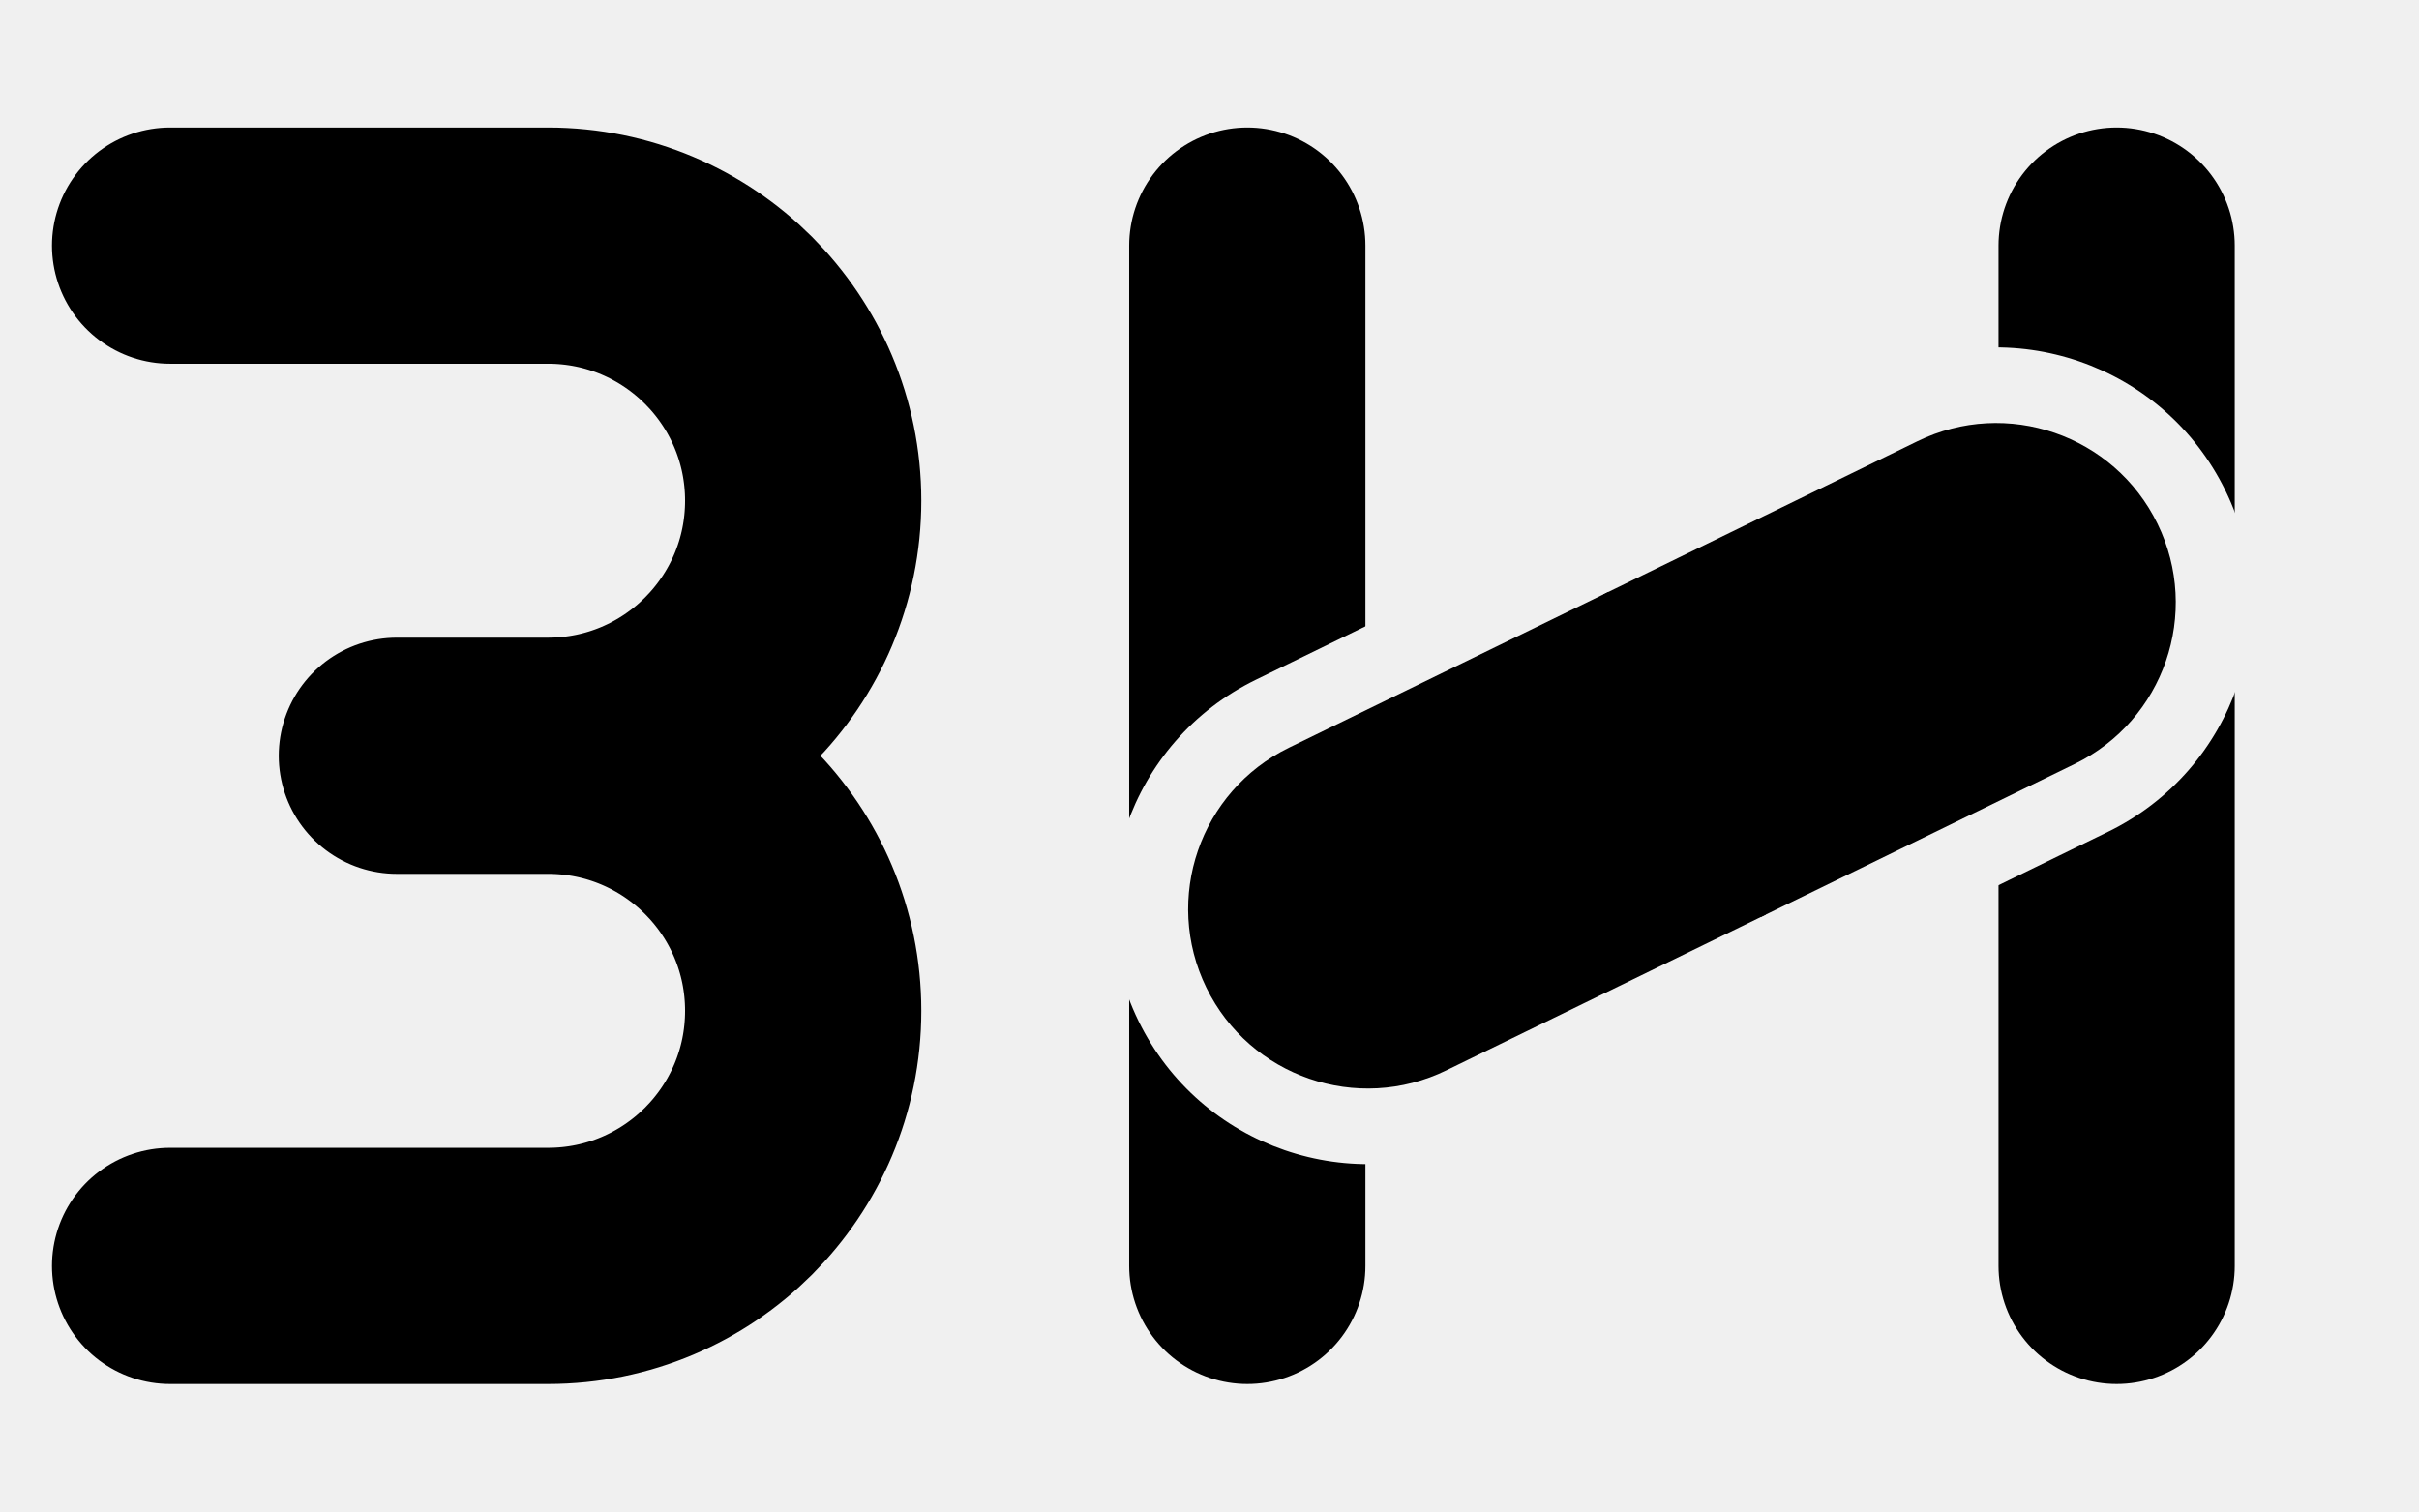
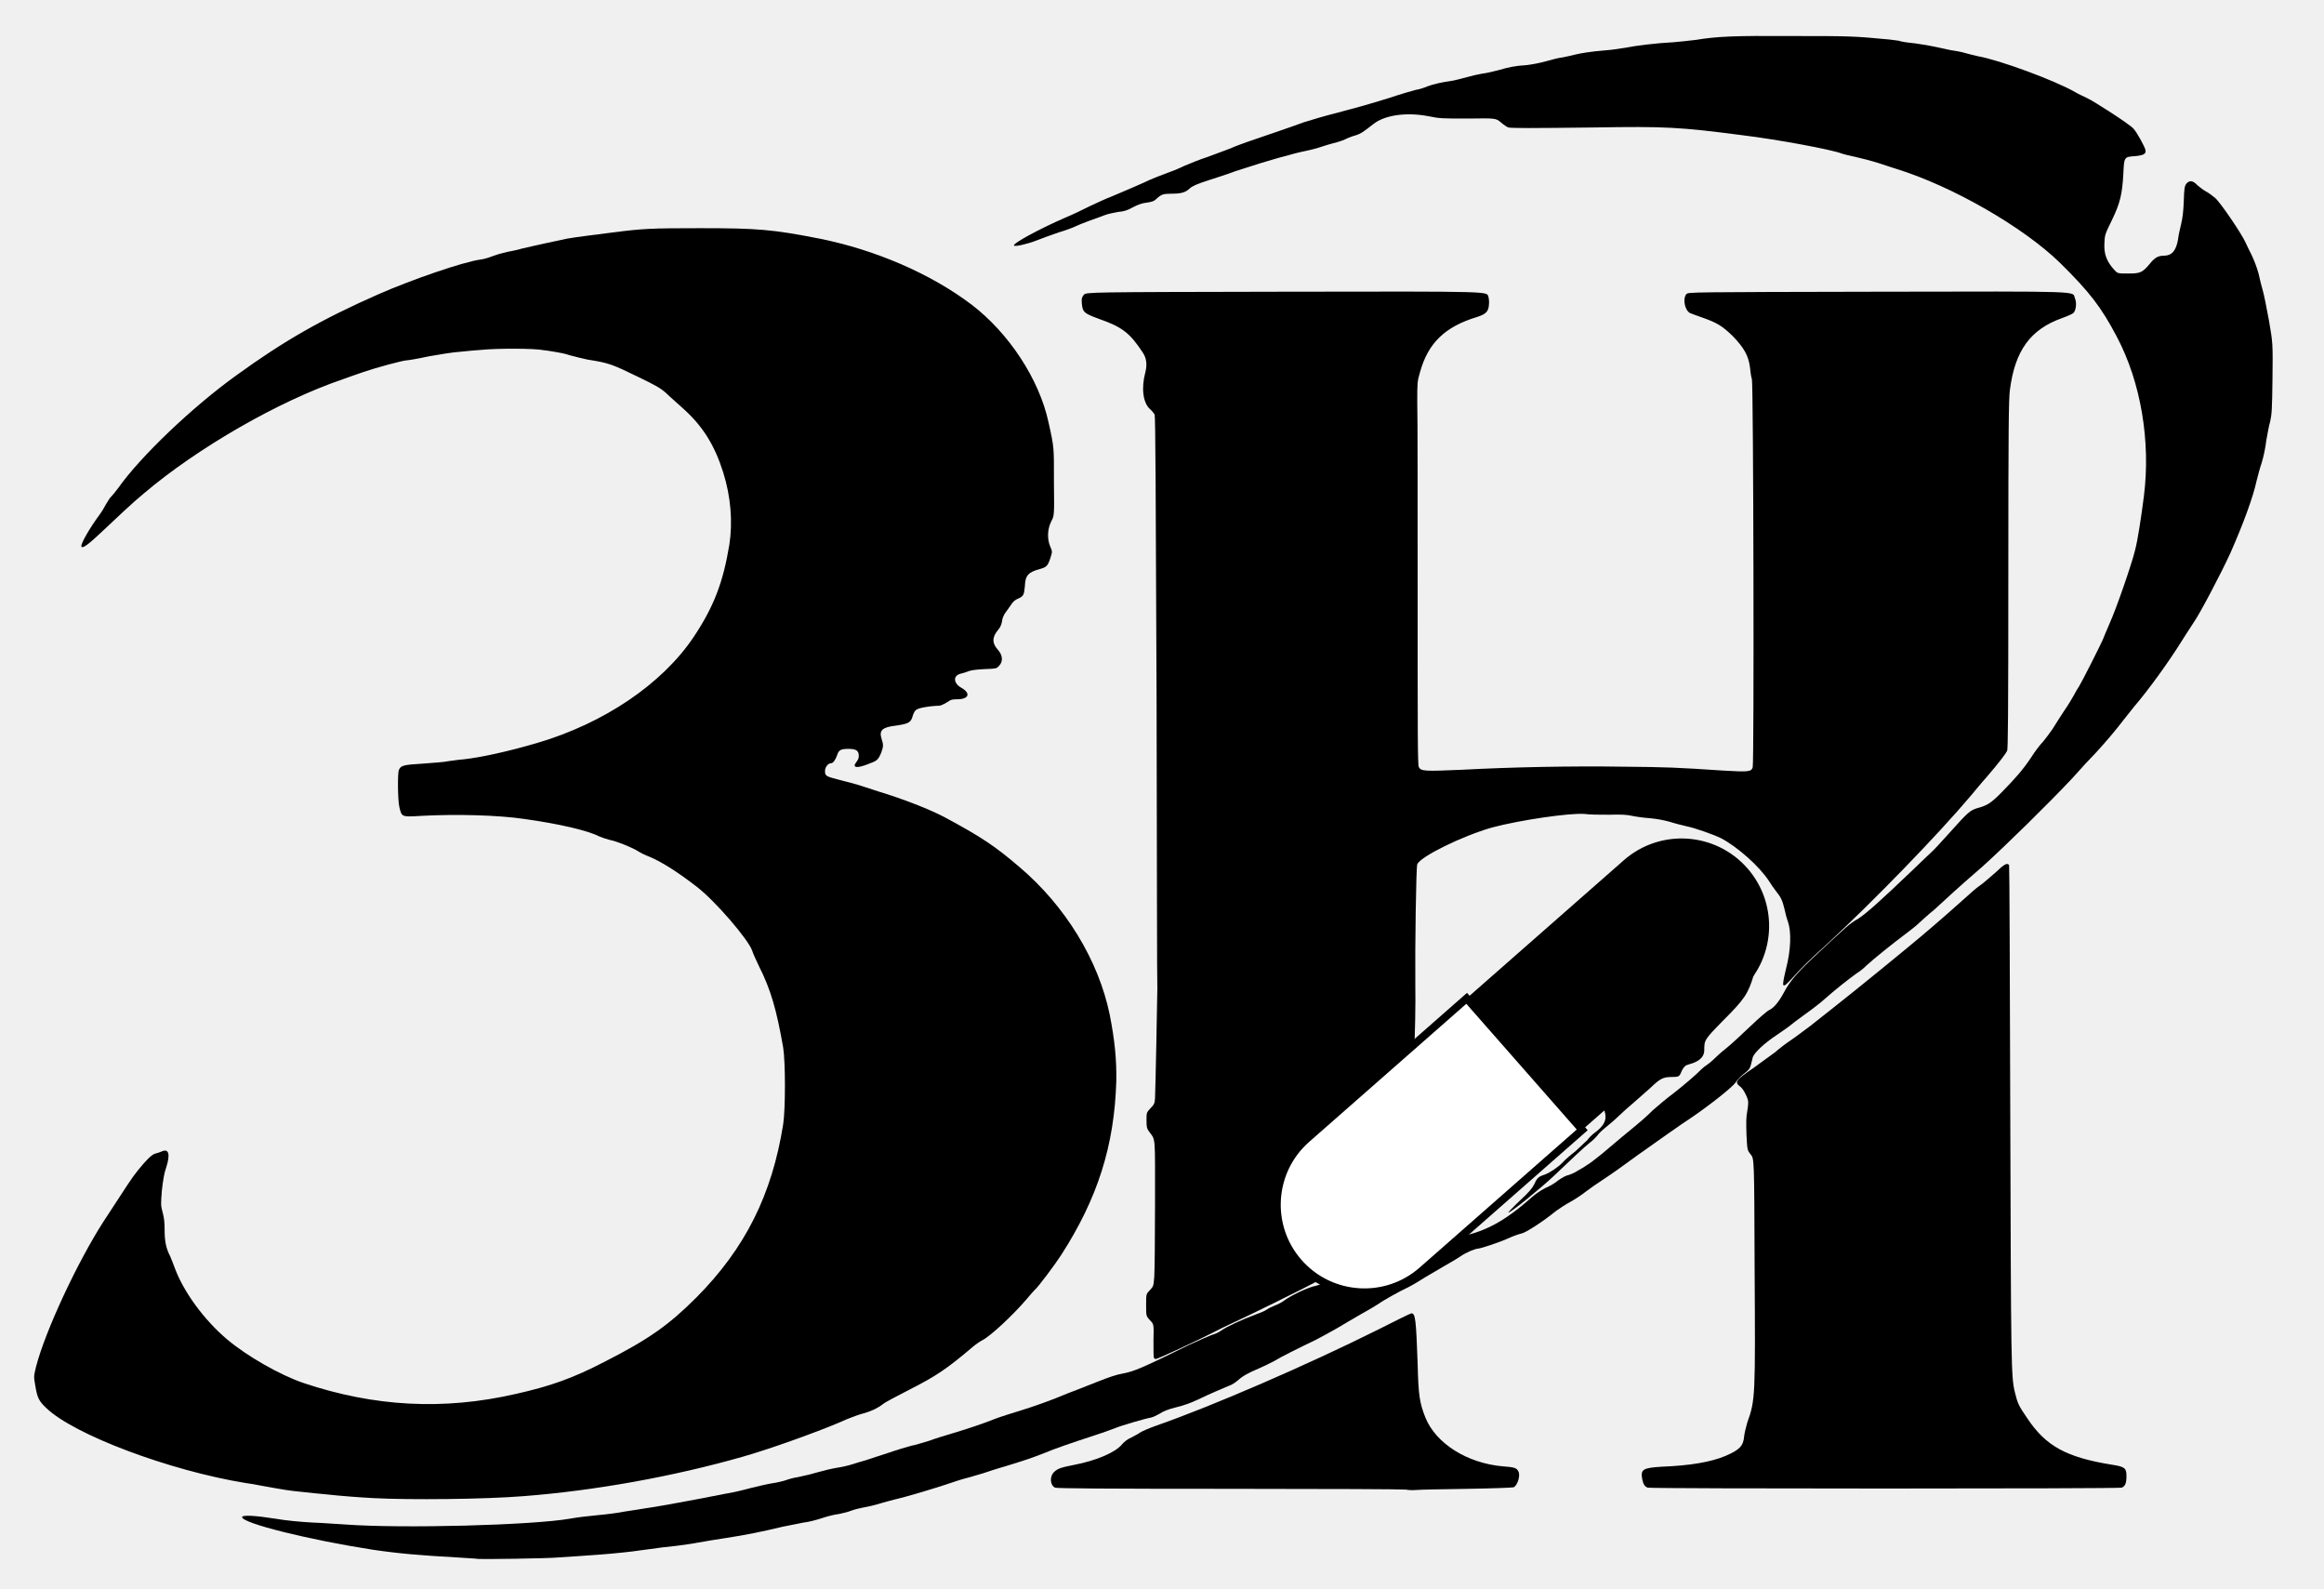
- <svg xmlns="http://www.w3.org/2000/svg" viewBox="0 0 128 80" width="128" height="80" role="img" aria-label="3H">
-   <defs>
-     <mask id="m6" maskUnits="userSpaceOnUse" x="0" y="0" width="128" height="80">
-       <rect width="128" height="80" fill="#fff" />
-       <rect x="57" y="26.5" width="64" height="27" rx="13.5" fill="#000" transform="rotate(-26 89 40)" />
-     </mask>
-   </defs>
-   <g fill="none" stroke="#000" stroke-width="12.5" stroke-linecap="round" stroke-linejoin="round">
-     <path d="M9 13H29A13.5 13.5 0 0 1 29 40H21M21 40H29A13.5 13.5 0 0 1 29 67H9" />
-     <path mask="url(#m6)" d="M66 13V67M112 13V67" />
-   </g>
-   <g transform="rotate(-26 89 40)">
-     <path fill="#000" d="M89.3 30.5H70.5a9.5 9.5 0 0 0 0 19H89.3z" />
-     <path fill="#000" d="M89.0 30.5H107.5a9.5 9.5 0 0 1 0 19H89.0z" />
+ <svg xmlns="http://www.w3.org/2000/svg" viewBox="0 0 600 410" width="600" height="410" role="img" aria-label="3H">
+   <path fill="#000" fill-rule="evenodd" d="M96.4 386.7C92.8 386.5 88.5 386.2 83.9 385.7C82.5 385.6 79.9 385.3 78.0 385.1C74.8 384.8 73.6 384.6 67.5 383.5C66.1 383.2 64.2 382.9 63.4 382.8C43.7 379.6 19.0 370.3 11.9 363.4C10.0 361.6 9.6 360.7 9.1 357.6C8.7 355.3 8.7 355.3 9.3 352.8C11.7 343.5 20.0 325.8 26.6 315.5C33.1 305.5 34.0 304.1 35.6 302.1C37.7 299.5 39.1 298.1 40.0 297.8C40.5 297.7 41.3 297.4 41.8 297.2C43.6 296.4 44.0 298.0 42.9 301.4C42.4 302.7 42.1 304.6 41.8 307.2C41.5 311.0 41.5 311.1 42.0 313.0C42.4 314.4 42.5 315.7 42.5 317.5C42.5 320.4 42.9 322.3 43.9 324.2C44.2 324.9 44.8 326.4 45.2 327.5C47.5 333.6 52.7 340.7 58.6 345.7C63.7 350.0 72.2 354.9 78.4 357.0C96.6 363.1 114.5 364.1 133.2 359.8C142.1 357.8 147.8 355.8 156.1 351.5C167.5 345.7 172.7 342.0 179.8 334.9C192.4 322.2 199.3 308.4 202.2 290.2C202.8 286.1 202.8 274.3 202.2 270.4C200.5 260.7 199.0 255.4 195.9 249.3C195.2 247.8 194.4 246.1 194.2 245.4C193.2 242.5 184.7 232.6 179.9 228.9C175.0 225.1 170.7 222.4 167.8 221.2C166.7 220.8 165.3 220.1 164.7 219.7C163.1 218.7 159.1 217.1 157.4 216.8C156.6 216.6 155.4 216.2 154.7 215.9C151.9 214.4 144.1 212.6 135.4 211.4C128.7 210.4 117.9 210.1 108.6 210.6C103.7 210.9 103.7 210.9 103.1 208.3C102.7 206.6 102.6 199.5 103.0 198.7C103.5 197.6 104.1 197.4 109.3 197.1C112.0 196.9 114.8 196.7 115.6 196.5C116.5 196.4 118.3 196.1 119.7 196.0C124.2 195.5 131.1 194.0 138.6 191.8C156.0 186.7 171.0 176.5 179.1 164.4C184.3 156.6 186.7 150.3 188.3 140.6C189.2 134.8 188.7 128.2 186.7 121.9C184.5 114.9 181.4 109.9 176.2 105.3C174.8 104.0 172.8 102.3 171.9 101.4C170.4 100.1 169.3 99.5 165.0 97.4C157.8 93.9 157.2 93.7 151.6 92.8C150.2 92.5 148.2 92.0 147.1 91.7C146.0 91.3 144.4 91.0 143.7 90.9C143.0 90.8 141.5 90.5 140.4 90.4C138.1 89.9 128.3 89.9 124.4 90.3C123.0 90.4 120.5 90.6 118.8 90.8C117.0 90.9 113.4 91.5 110.6 92.0C107.9 92.6 105.4 93.0 105.1 93.0C104.1 93.0 97.1 94.9 93.9 96.0C92.2 96.6 89.8 97.4 88.5 97.9C72.0 103.5 51.0 115.6 37.1 127.4C34.2 129.8 30.6 133.2 27.0 136.6C22.8 140.6 21.2 141.8 21.0 141.0C20.9 140.2 23.3 136.1 25.6 133.0C26.2 132.2 27.0 130.9 27.4 130.1C27.9 129.3 28.4 128.4 28.8 128.1C29.1 127.8 29.8 126.9 30.5 126.0C36.2 117.9 49.6 105.1 61.0 96.9C73.4 87.9 83.3 82.3 97.6 76.0C106.2 72.2 119.6 67.6 124.0 67.0C125.0 66.9 126.5 66.4 127.5 66.0C128.6 65.6 130.2 65.2 131.1 65.0C132.1 64.8 133.7 64.5 134.6 64.2C136.2 63.8 141.6 62.6 146.4 61.6C147.5 61.4 149.7 61.1 151.2 60.9C152.8 60.7 156.0 60.3 158.2 60.0C166.0 59.0 168.0 58.9 180.8 58.9C195.5 58.9 199.4 59.2 211.6 61.6C226.0 64.5 240.2 70.6 250.8 78.6C260.5 86.0 268.3 97.9 270.7 109.0C272.2 115.7 272.1 115.4 272.1 124.5C272.2 133.1 272.2 133.1 271.4 134.6C270.4 136.6 270.3 139.2 271.2 141.2C271.7 142.4 271.7 142.4 271.2 144.0C270.5 146.1 270.2 146.4 268.4 146.9C265.5 147.7 264.7 148.5 264.6 151.3C264.4 153.6 264.2 153.9 262.9 154.5C262.1 154.8 261.5 155.3 260.9 156.3C260.4 157.0 259.7 158.0 259.4 158.4C259.1 158.9 258.7 159.8 258.7 160.4C258.5 161.3 258.3 161.9 257.6 162.7C256.1 164.5 256.1 166.1 257.7 167.8C258.9 169.2 259.0 170.8 257.9 171.9C257.3 172.6 257.1 172.6 254.4 172.7C252.6 172.8 251.2 172.9 250.2 173.2C249.5 173.5 248.5 173.8 248.0 173.9C246.0 174.4 246.1 176.4 248.3 177.6C250.7 179.0 250.1 180.5 247.1 180.5C246.0 180.5 245.4 180.6 244.8 181.1C243.1 182.1 242.9 182.2 241.6 182.2C239.9 182.3 237.2 182.7 236.6 183.2C236.3 183.3 235.9 184.0 235.7 184.6C235.2 186.5 234.7 186.8 231.3 187.3C227.8 187.7 226.9 188.5 227.6 190.7C228.1 192.2 228.1 192.7 227.5 194.3C226.7 196.2 226.4 196.4 224.2 197.2C221.2 198.4 219.9 198.2 221.1 196.7C221.6 196.0 221.8 195.6 221.7 194.8C221.6 193.7 220.9 193.3 219.0 193.3C217.1 193.3 216.5 193.6 216.1 195.0C215.7 196.1 215.1 197.0 214.6 197.0C213.8 197.0 213.0 198.0 213.0 199.0C213.0 200.3 213.2 200.4 216.7 201.3C218.3 201.7 220.6 202.3 221.9 202.7C223.1 203.1 225.3 203.8 226.8 204.3C233.1 206.2 240.0 208.9 243.8 210.9C253.3 216.0 256.9 218.4 263.2 223.8C275.0 233.8 283.6 247.8 286.5 261.9C287.8 268.5 288.3 273.5 288.2 279.1C287.7 295.7 283.4 309.3 274.0 323.9C272.4 326.4 267.9 332.4 267.1 333.0C266.9 333.2 265.9 334.3 265.0 335.4C261.5 339.5 255.8 344.8 253.7 345.9C253.1 346.2 251.9 347.0 251.1 347.7C244.5 353.3 241.7 355.2 234.8 358.7C231.7 360.3 228.6 361.9 228.0 362.4C226.6 363.5 224.7 364.4 222.3 365.0C221.3 365.3 218.8 366.2 216.9 367.1C210.3 369.9 198.2 374.2 191.8 376.0C173.6 381.2 153.3 384.8 135.1 386.2C125.2 387.0 105.8 387.2 96.4 386.7zM363.0 384.5C362.7 384.4 342.3 384.3 317.7 384.3C285.1 384.3 272.9 384.2 272.4 384.0C271.1 383.4 270.9 381.1 272.2 379.9C273.1 379.1 273.8 378.8 277.4 378.1C283.1 377.0 288.0 374.9 289.7 372.8C290.3 372.1 291.1 371.5 292.0 371.1C292.7 370.7 293.8 370.2 294.3 369.8C294.9 369.4 296.8 368.6 298.5 368.0C312.6 363.1 337.4 352.4 356.0 343.1C360.5 340.8 364.2 339.0 364.4 339.0C365.4 339.0 365.6 340.5 366.0 352.0C366.2 360.2 366.5 362.1 368.0 365.9C370.7 372.6 378.8 377.7 388.0 378.5C390.9 378.7 391.6 378.9 392.0 379.8C392.6 380.8 391.8 383.4 390.8 383.9C390.6 384.0 385.3 384.2 379.0 384.3C372.7 384.4 366.7 384.5 365.6 384.6C364.5 384.7 363.3 384.6 363.0 384.5zM425.4 384.0C424.6 383.7 424.3 383.2 424.0 381.9C423.5 379.3 424.1 378.9 428.9 378.6C436.4 378.3 441.7 377.4 445.5 375.8C449.2 374.2 450.1 373.2 450.3 370.7C450.4 369.8 450.8 368.3 451.1 367.2C453.2 361.4 453.2 360.5 453.0 327.1C452.9 299.1 452.9 299.1 452.0 298.0C451.1 296.9 451.1 296.9 450.9 292.9C450.8 289.7 450.8 288.4 451.1 286.8C451.3 285.7 451.4 284.5 451.3 284.1C451.0 282.8 450.0 281.0 449.3 280.5C447.7 279.3 448.1 278.8 452.8 275.6C454.6 274.3 457.1 272.5 458.3 271.6C459.4 270.6 461.3 269.2 462.5 268.4C463.7 267.6 465.9 265.9 467.4 264.8C468.9 263.6 471.7 261.4 473.6 259.9C480.2 254.7 491.7 245.3 496.1 241.6C499.8 238.5 505.6 233.4 507.8 231.4C508.7 230.6 510.1 229.3 511.0 228.7C511.9 228.1 513.7 226.5 515.1 225.3C517.4 223.1 518.2 222.6 518.7 223.3C518.8 223.5 518.9 252.0 519.0 286.8C519.2 352.2 519.2 355.4 520.2 359.4C520.9 362.3 521.2 362.9 523.4 366.1C528.2 373.3 533.5 376.2 545.4 378.1C548.6 378.6 549.0 379.0 549.0 381.0C549.0 382.8 548.7 383.6 547.8 384.0C547.1 384.3 426.2 384.3 425.4 384.0zM297.9 350.5C297.8 350.4 297.8 348.4 297.8 346.0C297.9 341.8 297.9 341.8 296.9 340.8C295.9 339.7 295.9 339.7 295.9 336.9C295.9 334.0 295.9 334.0 296.9 333.0C297.8 332.0 297.8 332.0 298.0 329.6C298.1 328.2 298.2 319.8 298.2 310.8C298.2 292.5 298.4 294.5 296.6 292.0C296.1 291.3 296.0 290.9 296.0 289.2C296.0 287.2 296.0 287.2 297.0 286.1C298.0 285.1 298.1 284.8 298.2 283.5C298.3 281.7 298.8 257.1 298.8 255.1C298.7 254.3 298.7 220.8 298.6 180.6C298.4 126.6 298.3 107.5 298.1 107.0C297.9 106.7 297.4 106.0 296.9 105.6C295.1 104.0 294.6 100.2 295.7 96.1C296.2 94.1 296.0 92.5 295.1 91.1C291.7 85.9 289.7 84.4 283.7 82.3C279.9 80.9 279.5 80.6 279.3 78.3C279.2 77.0 279.3 76.8 279.8 76.1C280.5 75.4 280.5 75.4 331.4 75.3C387.1 75.2 383.7 75.2 384.3 76.7C384.4 77.1 384.5 78.0 384.4 78.7C384.3 80.4 383.6 81.1 381.4 81.8C373.1 84.3 368.7 88.5 366.6 96.1C365.9 98.5 365.9 98.8 365.9 103.9C366.0 106.8 366.0 129.0 366.0 153.2C366.0 189.0 366.0 197.5 366.3 198.0C366.9 199.1 367.8 199.1 377.3 198.7C390.5 198.0 405.8 197.7 418.8 197.9C430.3 198.0 432.8 198.1 444.8 198.9C451.5 199.3 452.1 199.2 452.5 198.1C452.9 197.1 452.7 99.2 452.3 97.9C452.1 97.3 451.9 95.9 451.8 94.8C451.4 91.8 450.3 89.8 447.3 86.7C444.6 84.1 443.3 83.3 439.3 81.9C437.9 81.4 436.5 80.9 436.3 80.8C434.9 80.0 434.4 77.0 435.4 75.9C436.0 75.4 436.0 75.4 484.8 75.3C539.3 75.2 534.9 75.1 535.7 77.0C536.2 78.1 536.0 80.1 535.3 80.8C535.1 81.0 533.8 81.6 532.4 82.1C524.2 85.0 520.2 90.5 518.9 100.7C518.6 103.1 518.5 110.1 518.5 148.3C518.5 185.2 518.4 193.2 518.2 193.8C517.8 194.6 516.4 196.5 512.8 200.7C511.7 201.9 510.0 204.0 508.9 205.3C500.3 215.5 483.7 232.6 471.9 243.5C466.4 248.5 465.3 249.6 462.7 252.5C460.0 255.4 459.9 255.2 461.1 250.1C462.4 245.1 462.5 240.5 461.6 237.9C461.3 237.1 460.9 235.6 460.7 234.6C460.2 232.5 459.8 231.6 458.5 230.0C458.0 229.4 457.2 228.2 456.7 227.4C454.2 223.6 448.7 218.7 444.4 216.4C442.4 215.4 437.5 213.7 435.5 213.3C434.2 213.0 432.2 212.5 431.0 212.1C429.5 211.7 428.0 211.4 426.0 211.2C424.4 211.1 422.3 210.8 421.4 210.6C420.1 210.3 418.6 210.2 415.5 210.3C413.2 210.3 410.3 210.3 409.1 210.1C405.2 209.8 392.3 211.7 385.2 213.6C377.5 215.8 366.7 221.1 365.9 223.1C365.6 223.8 365.3 244.8 365.4 254.4C365.5 258.3 365.3 269.2 365.1 269.9C364.9 270.7 362.7 273.3 358.1 277.9C353.7 282.3 352.9 283.4 351.4 287.0C349.8 290.6 349.4 292.5 349.6 297.0C349.8 305.6 352.8 311.0 360.3 316.5C361.9 317.6 362.1 318.1 361.2 318.9C360.6 319.4 353.1 323.7 346.9 327.1C344.9 328.1 342.1 329.6 340.5 330.5C337.0 332.4 322.2 339.7 318.2 341.5C316.7 342.2 314.2 343.4 312.9 344.1C309.6 345.8 298.9 350.8 298.4 350.8C298.2 350.8 298.0 350.6 297.9 350.5zM392.3 310.0C394.7 307.8 395.6 306.7 396.1 305.7C396.8 304.1 397.2 303.7 398.8 303.2C400.3 302.6 402.1 301.4 403.4 300.1C403.9 299.5 405.4 298.2 406.7 297.2C407.9 296.1 409.3 294.8 409.8 294.3C410.2 293.7 411.2 292.7 412.1 292.1C415.5 289.4 415.3 287.3 411.5 282.0C409.8 279.5 408.6 278.5 407.6 278.5C406.2 278.5 404.0 276.1 404.0 274.5C404.0 272.7 403.5 271.9 401.5 269.7C398.7 266.6 398.7 266.5 403.0 265.5C405.4 264.9 405.4 264.9 407.2 262.9C410.1 259.8 413.8 256.3 415.0 255.5C415.5 255.1 417.5 253.4 419.3 251.7C421.2 250.0 423.5 248.1 424.5 247.4C427.4 245.5 430.6 242.8 432.9 240.6C435.4 238.2 437.4 236.9 439.2 236.5C441.7 235.9 442.2 235.4 442.5 232.8C442.7 231.4 442.8 231.1 443.7 230.2C444.4 229.5 444.6 229.0 444.6 228.2C444.7 227.7 444.8 227.2 444.8 227.1C445.2 226.7 446.3 227.3 447.6 228.5C453.4 233.9 455.5 243.2 452.8 251.6C451.3 256.6 450.4 257.9 444.7 263.6C440.0 268.4 440.0 268.5 440.0 271.1C440.0 272.6 439.0 273.7 437.1 274.4C436.4 274.6 435.6 274.9 435.3 275.0C435.0 275.2 434.5 275.7 434.2 276.4C433.6 277.9 433.5 278.0 431.6 278.0C429.4 278.0 428.6 278.4 426.1 280.8C424.9 281.9 422.9 283.6 421.8 284.6C420.6 285.6 418.9 287.1 418.1 287.9C417.3 288.7 415.8 290.0 414.8 290.8C413.8 291.6 412.7 292.6 412.4 293.1C412.0 293.6 411.1 294.5 410.4 295.0C409.0 296.1 405.5 299.4 401.2 303.5C397.8 306.7 390.1 313.0 389.4 313.0C389.3 313.0 390.6 311.6 392.3 310.0zM475.1 38.7C471.2 37.9 466.8 36.7 466.2 36.3C465.5 35.8 465.2 33.0 465.8 32.4C466.5 31.5 476.8 32.9 478.7 34.0C479.5 34.5 479.5 34.5 478.9 35.4C478.4 36.0 478.2 36.5 478.2 37.5C478.1 38.9 478.1 38.9 477.2 38.9C476.8 38.9 475.8 38.8 475.1 38.7z" />
+   <path fill="#000" fill-rule="evenodd" d="M123.4 402.4C123.1 402.3 120.6 402.2 117.8 402.0C108.7 401.5 102.8 401.0 96.1 400.0C80.0 397.5 62.5 393.2 62.5 391.6C62.5 391.0 66.0 391.2 71.0 392.0C73.9 392.5 77.2 392.8 80.5 393.0C83.3 393.1 87.1 393.4 89.0 393.5C103.8 394.6 137.5 393.7 147.2 392.0C148.8 391.7 152.0 391.3 154.3 391.1C156.6 390.9 159.7 390.5 161.1 390.2C162.5 390.0 164.8 389.6 166.2 389.4C169.7 388.9 175.2 387.9 179.9 387.0C181.9 386.6 185.2 386.0 187.1 385.6C189.1 385.3 192.0 384.6 193.8 384.1C195.5 383.7 197.9 383.1 199.2 382.9C200.6 382.7 202.3 382.3 203.1 382.0C203.9 381.7 205.6 381.3 206.8 381.1C207.9 380.9 209.9 380.4 211.2 380.0C212.6 379.6 214.7 379.1 215.9 378.9C217.2 378.7 219.0 378.3 219.9 378.0C220.9 377.7 222.5 377.2 223.6 376.9C224.7 376.5 227.3 375.7 229.4 375.0C231.4 374.3 234.1 373.5 235.2 373.2C236.4 373.0 238.5 372.3 239.9 371.9C241.2 371.4 243.8 370.6 245.5 370.1C249.2 369.0 253.8 367.5 257.0 366.2C258.3 365.7 261.5 364.7 264.1 363.9C266.7 363.1 270.6 361.7 272.6 360.9C274.7 360.0 277.1 359.1 277.9 358.8C278.7 358.5 281.2 357.5 283.5 356.6C286.0 355.6 288.3 354.8 289.6 354.6C292.8 354.0 294.5 353.3 307.1 347.1C309.5 346.0 312.0 344.9 312.8 344.6C313.6 344.4 314.7 343.9 315.2 343.5C316.8 342.4 320.2 340.8 324.7 339.1C325.6 338.8 326.7 338.3 327.1 338.0C327.5 337.7 328.4 337.3 329.1 337.0C329.9 336.7 330.9 336.2 331.4 335.8C333.1 334.5 337.6 332.3 339.7 331.9C341.2 331.5 341.8 331.3 342.8 330.3C343.5 329.7 344.3 329.2 344.7 329.1C345.1 329.0 345.7 328.9 346.0 328.8C346.8 328.7 353.6 325.5 355.6 324.3C357.9 323.0 359.5 322.5 363.4 322.1C366.9 321.8 369.7 321.2 371.8 320.3C372.5 320.0 374.2 319.6 375.7 319.4C382.8 318.3 388.2 315.5 395.4 309.1C396.3 308.3 397.7 307.3 398.9 306.7C400.1 306.2 401.6 305.3 402.4 304.6C403.3 304.0 404.3 303.4 405.0 303.3C405.6 303.1 406.6 302.7 407.3 302.2C408.0 301.8 409.1 301.2 409.6 300.8C410.2 300.5 411.9 299.2 413.5 297.9C417.4 294.6 420.5 292.0 422.6 290.3C423.6 289.5 425.4 287.9 426.7 286.6C428.1 285.4 429.7 284.0 430.5 283.4C432.9 281.6 435.8 279.2 437.8 277.4C438.8 276.4 440.0 275.3 440.5 275.0C441.0 274.7 442.1 273.8 442.9 273.0C443.7 272.2 445.1 271.0 446.0 270.3C446.9 269.6 449.5 267.2 451.8 265.0C454.1 262.8 456.3 260.9 456.8 260.7C457.9 260.2 459.2 258.7 460.5 256.3C462.1 253.2 464.2 250.8 469.4 246.0C476.7 239.2 477.5 238.4 479.8 237.1C481.8 235.8 485.1 232.9 494.1 224.3C495.9 222.5 498.0 220.6 498.6 220.0C499.3 219.4 501.3 217.2 503.1 215.2C508.2 209.5 508.6 209.2 510.5 208.6C513.1 207.9 514.0 207.3 516.7 204.6C520.3 200.9 522.2 198.8 524.4 195.5C525.4 193.9 526.8 192.1 527.5 191.4C528.1 190.7 529.2 189.2 529.9 188.2C530.6 187.1 531.9 185.0 532.9 183.5C533.9 182.1 535.0 180.2 535.4 179.5C535.8 178.7 536.4 177.7 536.8 177.1C537.5 176.0 542.3 166.5 542.9 165.1C543.1 164.6 543.9 162.6 544.7 160.8C546.3 157.3 550.3 145.8 551.2 142.1C551.9 139.5 552.8 133.6 553.5 128.1C555.3 113.9 552.7 98.6 546.5 86.9C542.5 79.3 539.5 75.4 531.9 67.9C522.4 58.6 503.9 48.0 489.6 43.6C488.9 43.4 486.9 42.7 485.0 42.1C483.1 41.5 480.4 40.8 479.0 40.5C477.6 40.2 475.9 39.8 475.4 39.6C472.8 38.6 458.9 36.0 449.8 34.9C433.8 32.8 429.8 32.6 411.8 32.9C394.8 33.1 390.4 33.1 389.4 32.9C389.1 32.8 388.2 32.2 387.5 31.6C386.2 30.5 386.2 30.5 379.0 30.6C372.4 30.6 371.7 30.6 368.8 30.0C363.1 28.9 357.5 29.7 354.6 32.0C351.8 34.2 351.3 34.5 350.1 34.9C349.3 35.1 348.0 35.6 347.2 36.0C346.3 36.4 345.0 36.8 344.1 37.0C343.3 37.2 342.0 37.6 341.1 37.9C340.3 38.2 338.4 38.7 336.9 39.0C335.4 39.3 333.1 39.9 331.8 40.3C330.4 40.6 327.6 41.5 325.5 42.1C323.4 42.8 320.4 43.7 318.9 44.2C317.4 44.8 314.3 45.8 312.1 46.5C309.0 47.5 307.9 48.0 307.2 48.6C306.1 49.7 304.9 50.0 302.4 50.0C300.3 50.0 299.8 50.2 298.6 51.3C298.0 51.9 297.5 52.1 296.1 52.3C295.0 52.4 293.8 52.8 292.5 53.5C291.1 54.3 290.1 54.6 288.7 54.7C287.6 54.9 286.1 55.2 285.3 55.5C284.5 55.8 282.7 56.5 281.2 57.0C279.8 57.5 278.1 58.2 277.5 58.5C276.9 58.8 275.0 59.5 273.3 60.0C271.5 60.6 269.1 61.5 267.8 62.0C265.3 63.0 262.1 63.7 261.8 63.4C261.3 62.9 268.3 59.1 275.2 56.1C276.7 55.5 279.4 54.2 281.4 53.2C283.3 52.3 285.7 51.2 286.8 50.8C289.7 49.6 295.5 47.1 296.9 46.4C297.6 46.1 299.3 45.4 300.7 44.9C302.1 44.4 304.4 43.5 305.8 42.8C307.2 42.2 309.9 41.1 311.8 40.5C313.7 39.8 316.4 38.8 317.7 38.3C319.0 37.7 321.0 37.0 322.1 36.6C323.2 36.2 326.5 35.1 329.4 34.1C332.3 33.1 335.5 32.0 336.5 31.6C338.7 30.9 342.1 29.9 344.9 29.2C348.7 28.2 353.2 27.0 358.6 25.3C361.6 24.3 364.7 23.4 365.5 23.2C366.3 23.1 367.6 22.7 368.5 22.3C370.1 21.7 372.3 21.2 375.2 20.8C376.1 20.6 377.7 20.2 378.8 19.9C379.8 19.6 381.5 19.2 382.7 19.0C383.8 18.9 385.7 18.4 386.9 18.1C389.7 17.3 391.1 17.0 394.2 16.8C395.8 16.6 397.8 16.2 399.2 15.8C400.6 15.4 402.5 14.9 403.5 14.8C404.5 14.6 405.9 14.3 406.6 14.1C408.3 13.7 410.7 13.3 414.4 13.0C416.1 12.9 418.5 12.5 419.8 12.3C422.2 11.8 427.8 11.1 432.1 10.9C433.5 10.8 436.0 10.5 437.8 10.3C443.3 9.4 447.6 9.2 462.6 9.3C477.2 9.3 478.5 9.3 487.8 10.2C489.2 10.4 490.4 10.5 490.5 10.6C490.6 10.7 492.4 11.0 494.5 11.2C496.6 11.5 498.9 11.9 499.7 12.1C500.5 12.3 502.2 12.6 503.4 12.9C504.7 13.1 506.5 13.4 507.4 13.7C508.4 14.0 509.8 14.3 510.6 14.5C516.3 15.5 530.6 20.8 535.8 23.8C536.6 24.3 538.0 24.9 538.8 25.3C540.4 26.0 549.9 32.1 550.8 33.2C551.6 34.0 553.7 37.8 553.9 38.7C554.1 39.7 553.5 40.1 551.2 40.3C548.4 40.5 548.4 40.5 548.2 44.8C547.9 50.1 547.4 52.4 545.2 56.9C543.4 60.6 543.4 60.6 543.3 63.0C543.2 65.6 543.9 67.5 545.8 69.6C546.7 70.6 546.7 70.6 549.4 70.6C552.6 70.6 553.1 70.4 555.1 68.0C556.3 66.5 557.2 66.0 558.7 66.0C560.7 66.0 561.8 64.7 562.3 61.9C562.4 60.9 562.8 59.1 563.1 57.9C563.5 56.2 563.7 54.6 563.8 51.9C563.9 48.7 564.0 48.1 564.4 47.5C565.2 46.5 566.1 46.5 567.3 47.8C567.9 48.3 568.9 49.1 569.5 49.4C570.1 49.7 571.2 50.5 571.9 51.1C573.3 52.3 578.7 60.3 579.7 62.5C580.0 63.2 580.8 64.8 581.4 66.0C582.0 67.3 582.7 69.1 583.1 70.6C583.4 72.0 583.9 74.0 584.2 75.0C584.5 76.0 585.2 79.5 585.8 82.8C586.8 88.6 586.8 88.6 586.7 97.8C586.6 106.0 586.5 107.0 586.1 108.8C585.8 109.8 585.4 112.0 585.1 113.7C584.9 115.5 584.4 117.9 583.9 119.5C583.4 120.9 582.9 123.0 582.6 124.1C581.7 128.3 579.2 135.1 575.9 142.6C573.6 147.7 567.9 158.5 566.4 160.6C566.0 161.3 564.6 163.3 563.5 165.1C559.9 170.9 554.6 178.2 550.9 182.5C550.2 183.4 549.0 184.9 548.2 185.9C546.3 188.4 543.5 191.7 541.1 194.3C540.0 195.4 537.2 198.4 535.0 200.9C529.0 207.3 517.7 218.4 511.8 223.7C508.9 226.2 505.5 229.2 504.2 230.4C502.9 231.6 500.7 233.6 499.4 234.8C498.0 235.9 496.3 237.5 495.5 238.2C494.7 239.0 493.0 240.3 491.8 241.2C489.1 243.2 483.6 247.6 481.9 249.2C481.2 249.9 480.1 250.8 479.4 251.2C477.3 252.7 474.0 255.3 471.4 257.6C470.1 258.8 467.6 260.7 465.9 261.9C464.2 263.1 462.4 264.5 461.8 265.0C461.1 265.5 459.7 266.5 458.5 267.3C455.5 269.3 452.8 271.8 452.5 273.0C452.4 273.6 452.1 274.5 452.0 275.0C451.8 275.8 451.4 276.3 450.2 277.2C449.4 277.8 448.5 278.8 448.1 279.4C447.3 280.6 441.5 285.2 436.8 288.4C434.3 290.0 427.0 295.2 422.9 298.1C417.7 301.9 416.4 302.8 413.7 304.6C412.3 305.5 410.3 306.9 409.4 307.6C408.4 308.4 406.6 309.6 405.3 310.3C404.0 311.0 402.4 312.1 401.7 312.6C398.4 315.3 393.9 318.2 392.8 318.4C392.3 318.5 390.8 319.0 389.5 319.6C387.1 320.7 382.5 322.2 381.6 322.3C380.9 322.3 378.5 323.3 377.2 324.2C376.5 324.7 374.5 325.9 372.7 326.9C370.9 328.0 368.2 329.5 366.8 330.4C365.4 331.3 363.6 332.3 362.9 332.6C361.6 333.2 357.2 335.6 356.0 336.5C355.7 336.7 353.6 338.0 351.4 339.2C349.2 340.5 346.4 342.1 345.1 342.9C343.9 343.6 341.5 344.9 339.8 345.8C335.0 348.1 330.8 350.2 329.0 351.3C328.1 351.8 326.4 352.6 325.3 353.1C322.2 354.4 320.8 355.2 319.6 356.3C319.0 356.8 318.0 357.5 317.3 357.7C315.6 358.4 312.3 359.8 309.2 361.3C307.5 362.1 305.3 362.9 303.5 363.3C301.5 363.8 300.3 364.3 299.4 364.9C298.7 365.3 297.7 365.8 297.2 365.9C295.5 366.2 289.1 368.1 288.0 368.6C287.4 368.8 285.1 369.7 282.9 370.4C275.9 372.7 272.4 373.9 269.8 375.0C265.9 376.5 265.0 376.8 261.1 378.0C259.2 378.6 256.4 379.4 255.0 379.9C253.6 380.4 251.3 381.0 250.0 381.4C248.7 381.7 245.9 382.6 243.9 383.3C239.9 384.6 233.5 386.5 231.2 387.0C230.5 387.2 228.8 387.6 227.5 388.0C226.3 388.4 224.2 388.9 223.0 389.1C221.9 389.3 220.3 389.7 219.6 390.0C218.9 390.3 217.5 390.6 216.6 390.8C215.6 390.9 213.6 391.4 212.1 391.9C210.6 392.4 208.6 392.9 207.5 393.0C206.5 393.2 204.0 393.7 202.0 394.1C197.0 395.3 192.7 396.2 187.4 397.0C184.9 397.4 181.6 397.9 180.1 398.2C178.6 398.5 176.2 398.8 174.8 399.0C172.0 399.3 170.9 399.4 165.2 400.2C163.4 400.5 158.6 401.0 154.6 401.3C150.6 401.6 146.0 401.9 144.4 402.0C141.2 402.3 124.2 402.5 123.4 402.4z" />
+   <g transform="translate(393.2 275.0) rotate(-41.3)">
+     <path fill="#fff" stroke="#000" stroke-width="2" d="M.5 -22.6H-54.5a22.6 22.6 0 0 0 0 45.2H.5z" />
+     <path fill="#000" d="M0 -22.6H54.5a22.6 22.6 0 0 1 0 45.2H0z" />
  </g>
</svg>
